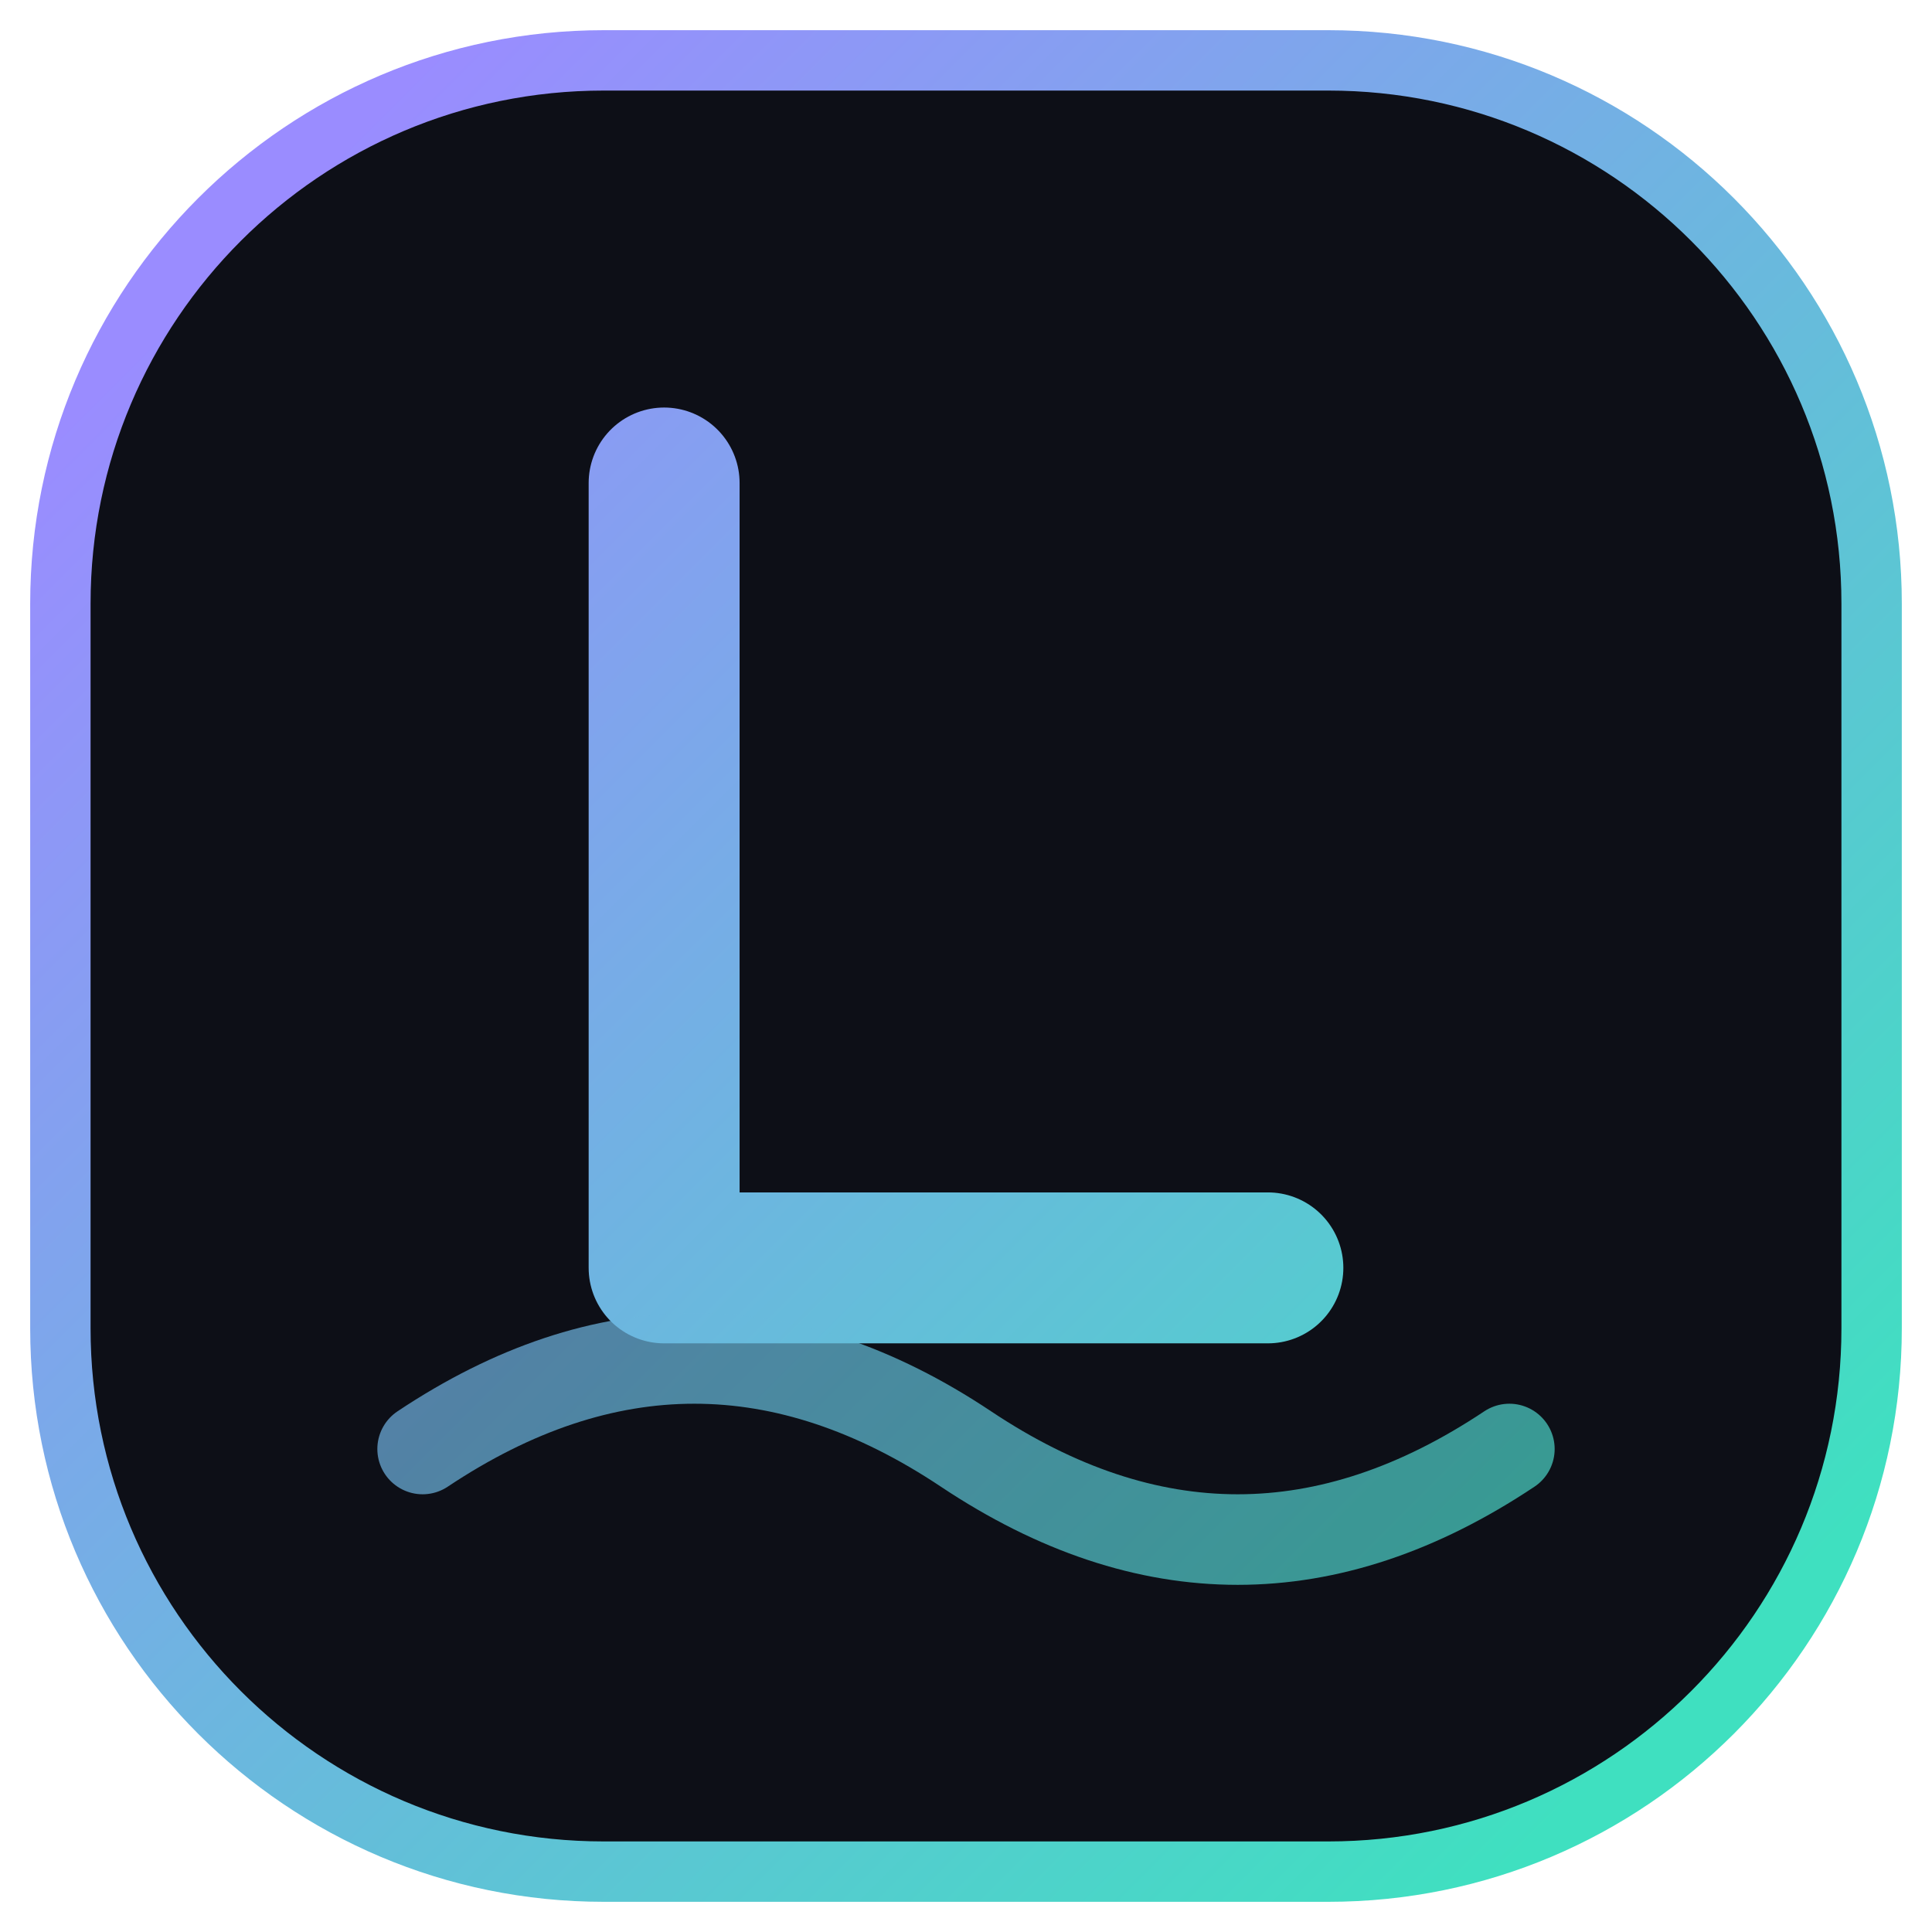
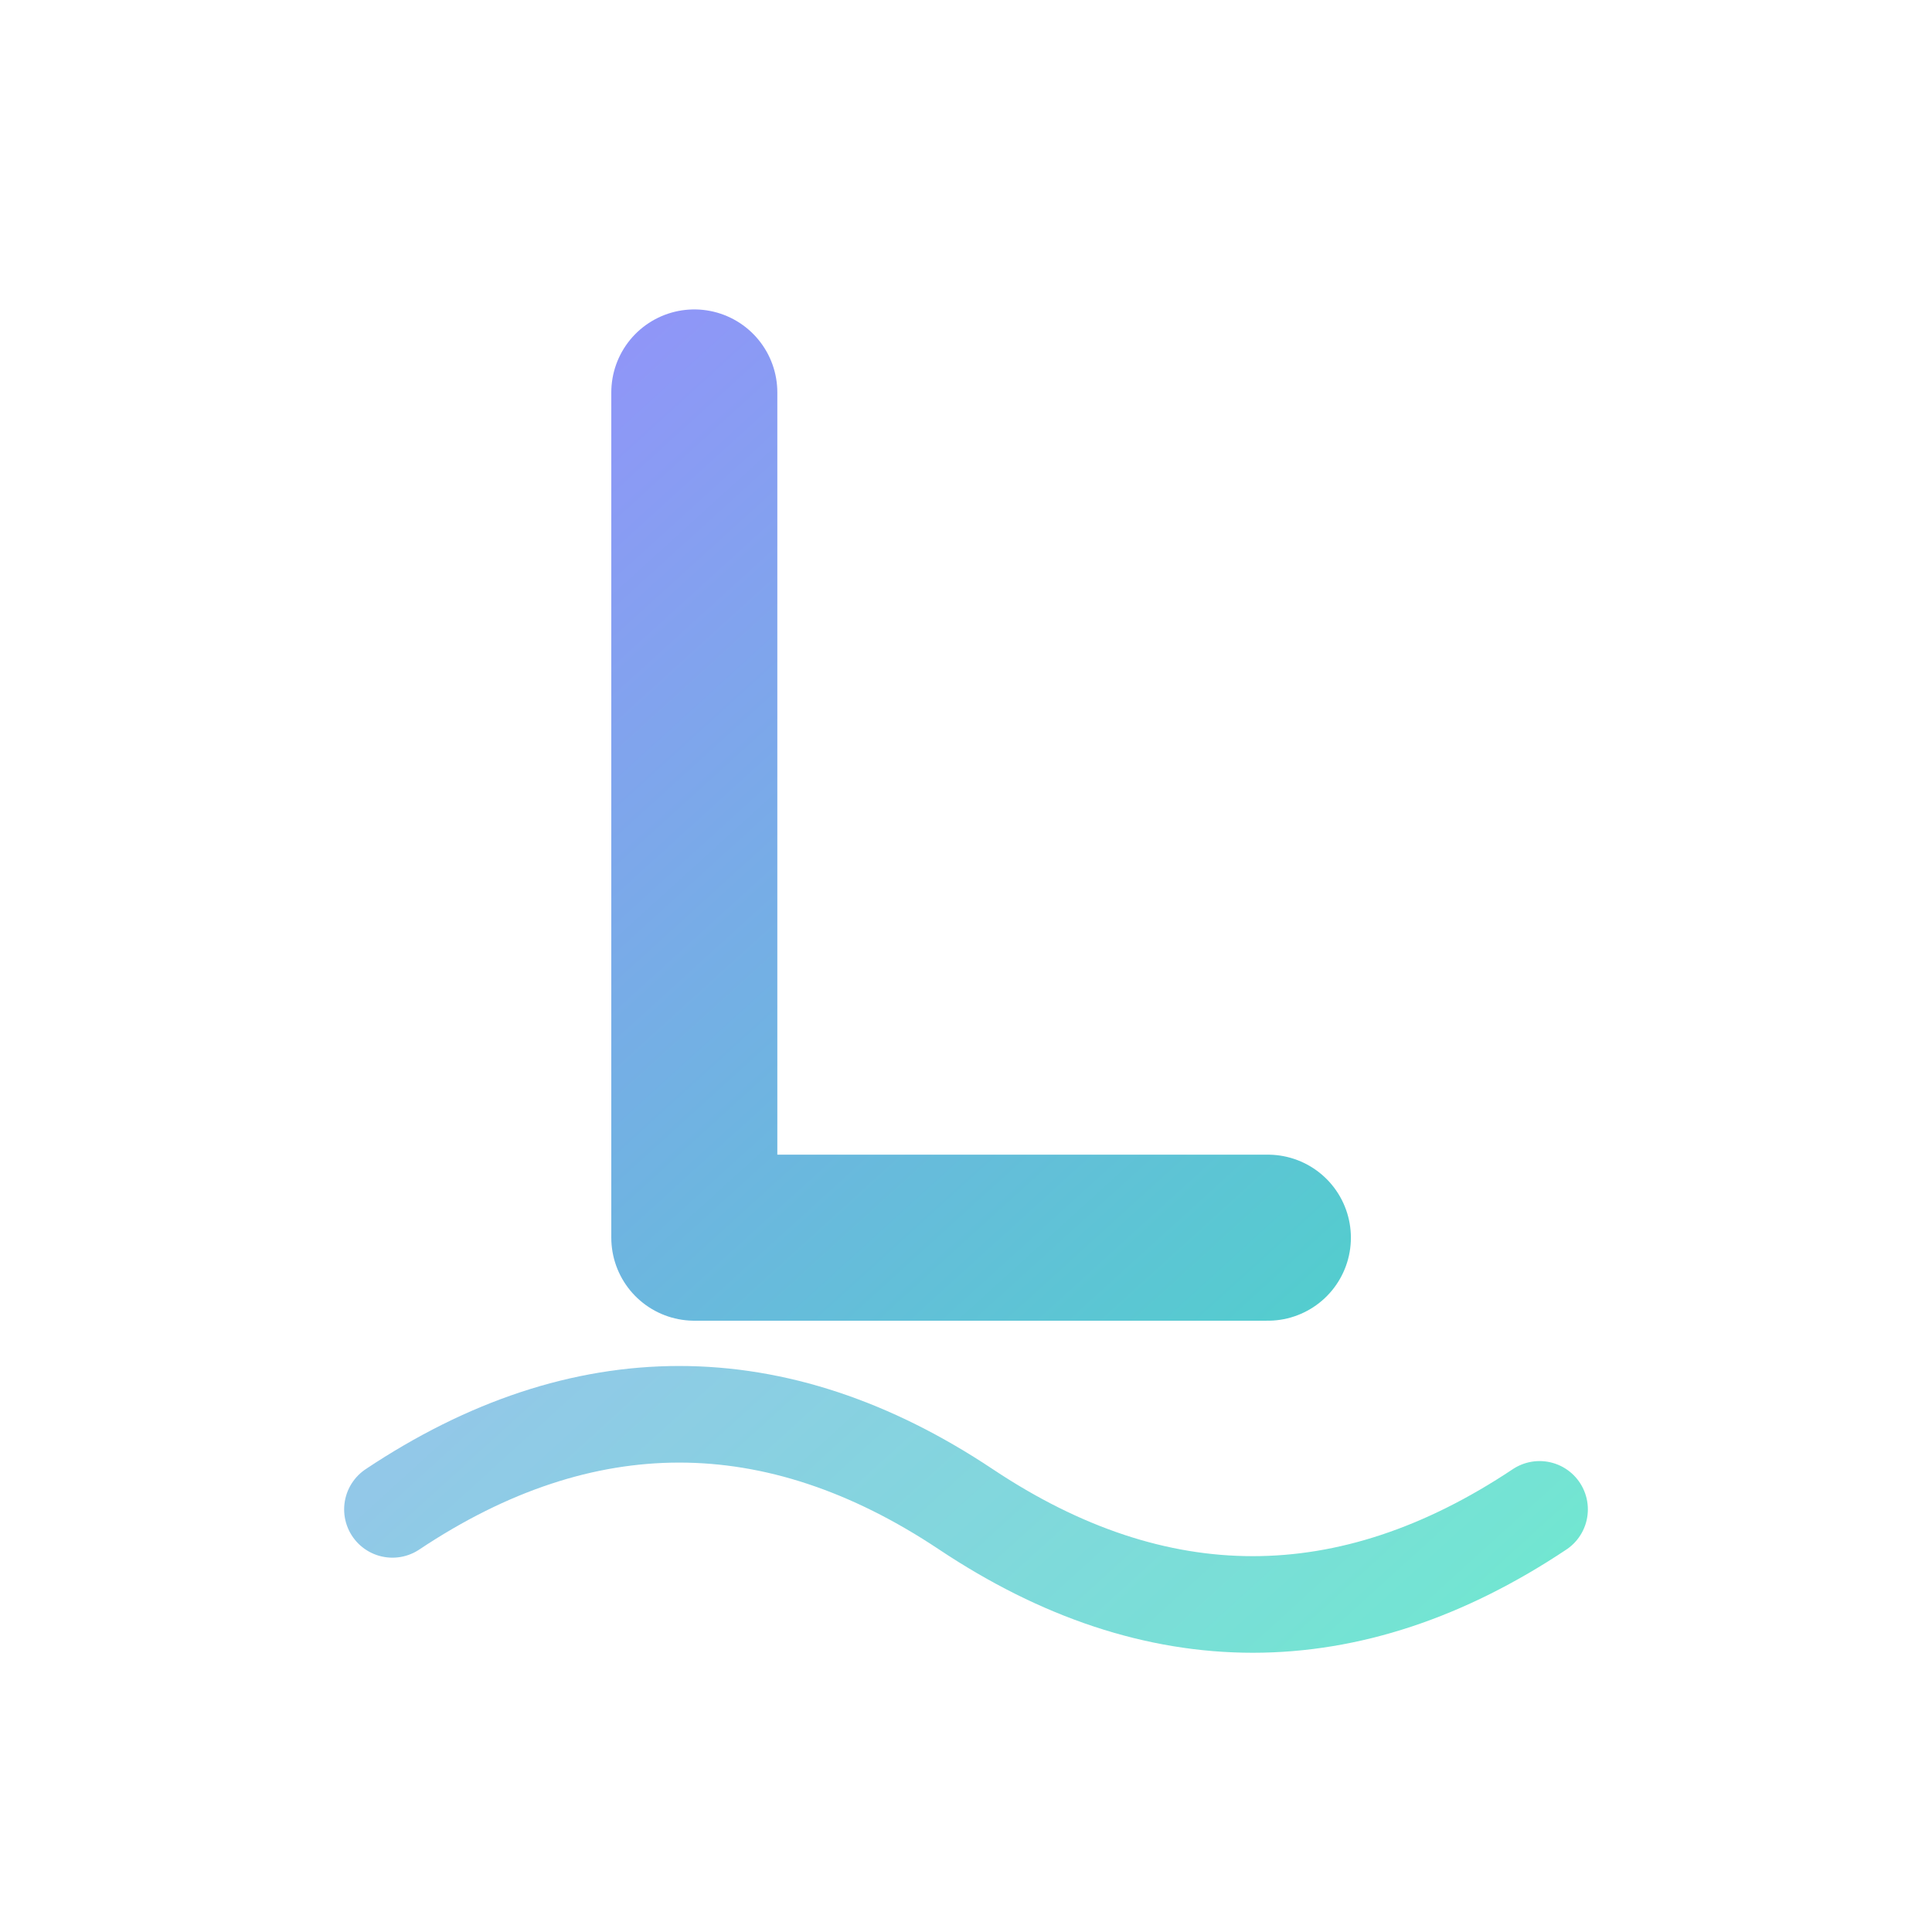
<svg xmlns="http://www.w3.org/2000/svg" viewBox="0 0 64 64" fill="none">
  <defs>
-     <linearGradient id="g" x1="8" y1="8" x2="56" y2="56" gradientUnits="userSpaceOnUse">
+     <linearGradient id="g" x1="12" y1="10" x2="52" y2="54" gradientUnits="userSpaceOnUse">
      <stop stop-color="#9A8CFF" />
      <stop offset="1" stop-color="#3FE0C0" />
    </linearGradient>
  </defs>
-   <rect x="2" y="2" width="60" height="60" rx="18" fill="#0D0F17" stroke="url(#g)" stroke-width="2" />
-   <path d="M22 16v26h20" stroke="url(#g)" stroke-width="5" stroke-linecap="round" stroke-linejoin="round" />
-   <path d="M14 48c6-4 12-4 18 0s12 4 18 0" stroke="url(#g)" stroke-width="3" stroke-linecap="round" opacity=".7" />
+   <path d="M23 13v28h19" stroke="url(#g)" stroke-width="5.5" stroke-linecap="round" stroke-linejoin="round" />
+   <path d="M13 50c6.3-4.2 12.7-4.2 19 0s12.7 4.2 19 0" stroke="url(#g)" stroke-width="3.2" stroke-linecap="round" opacity=".75" />
</svg>
